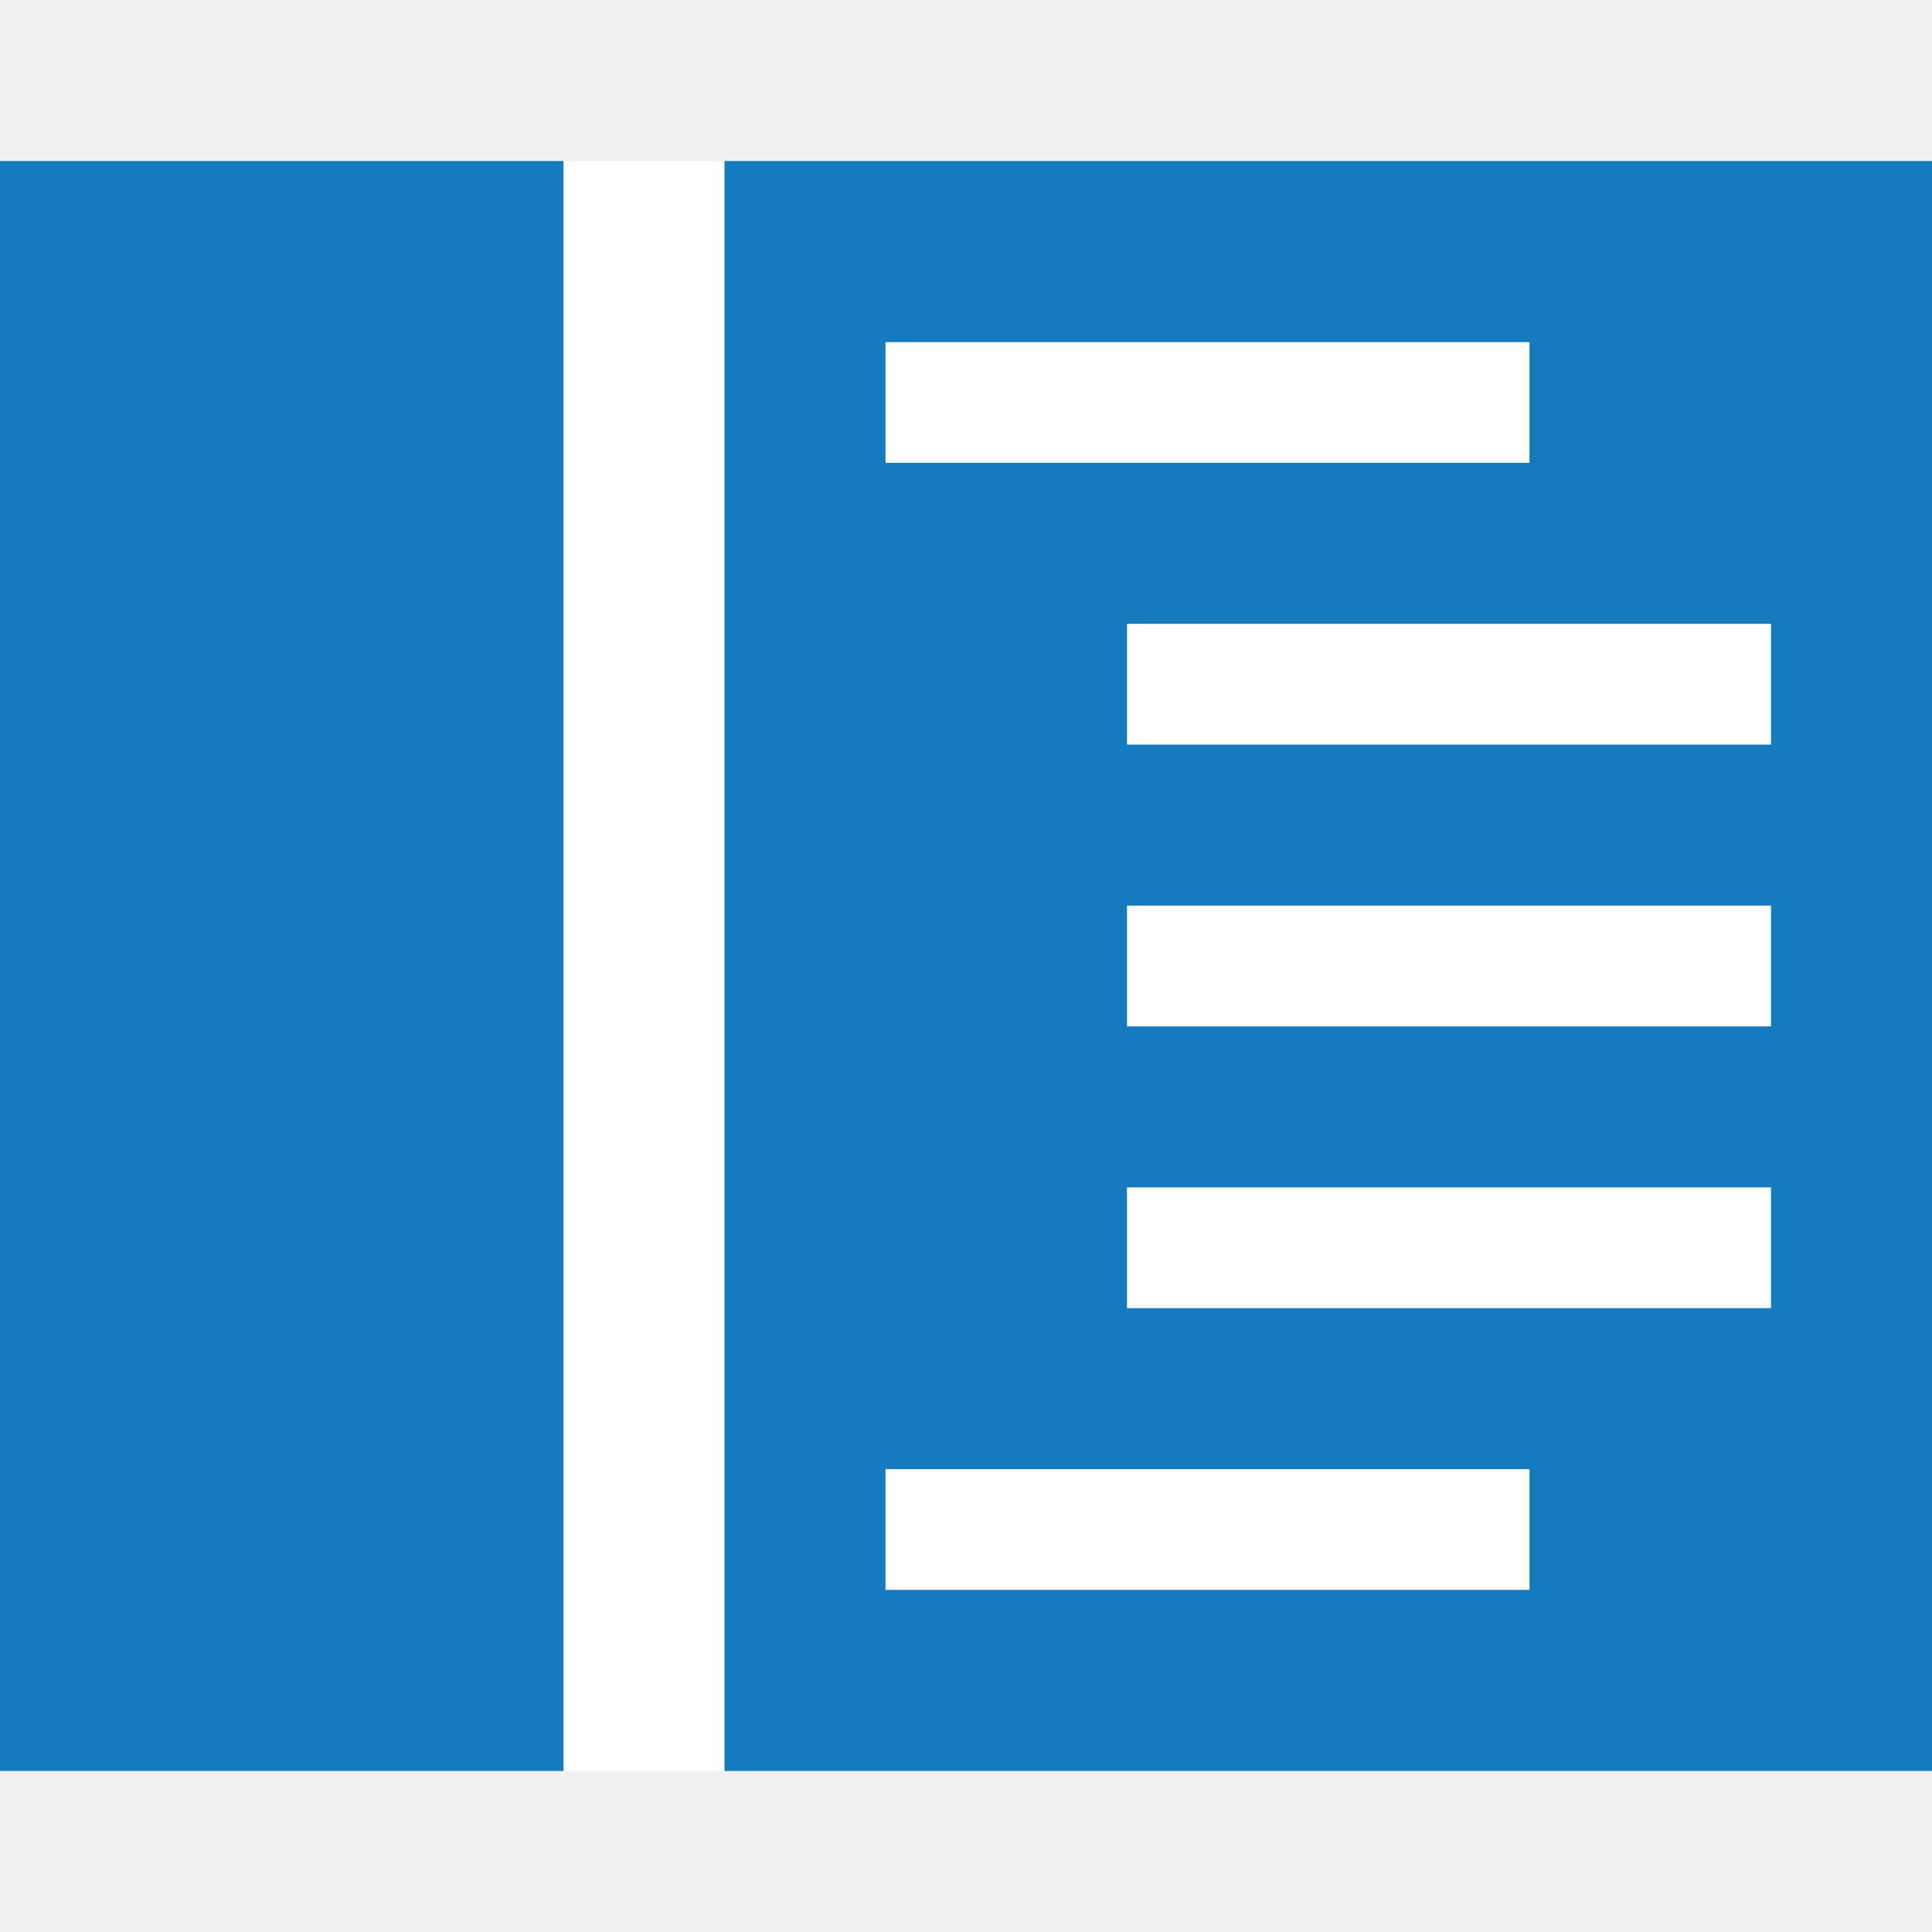
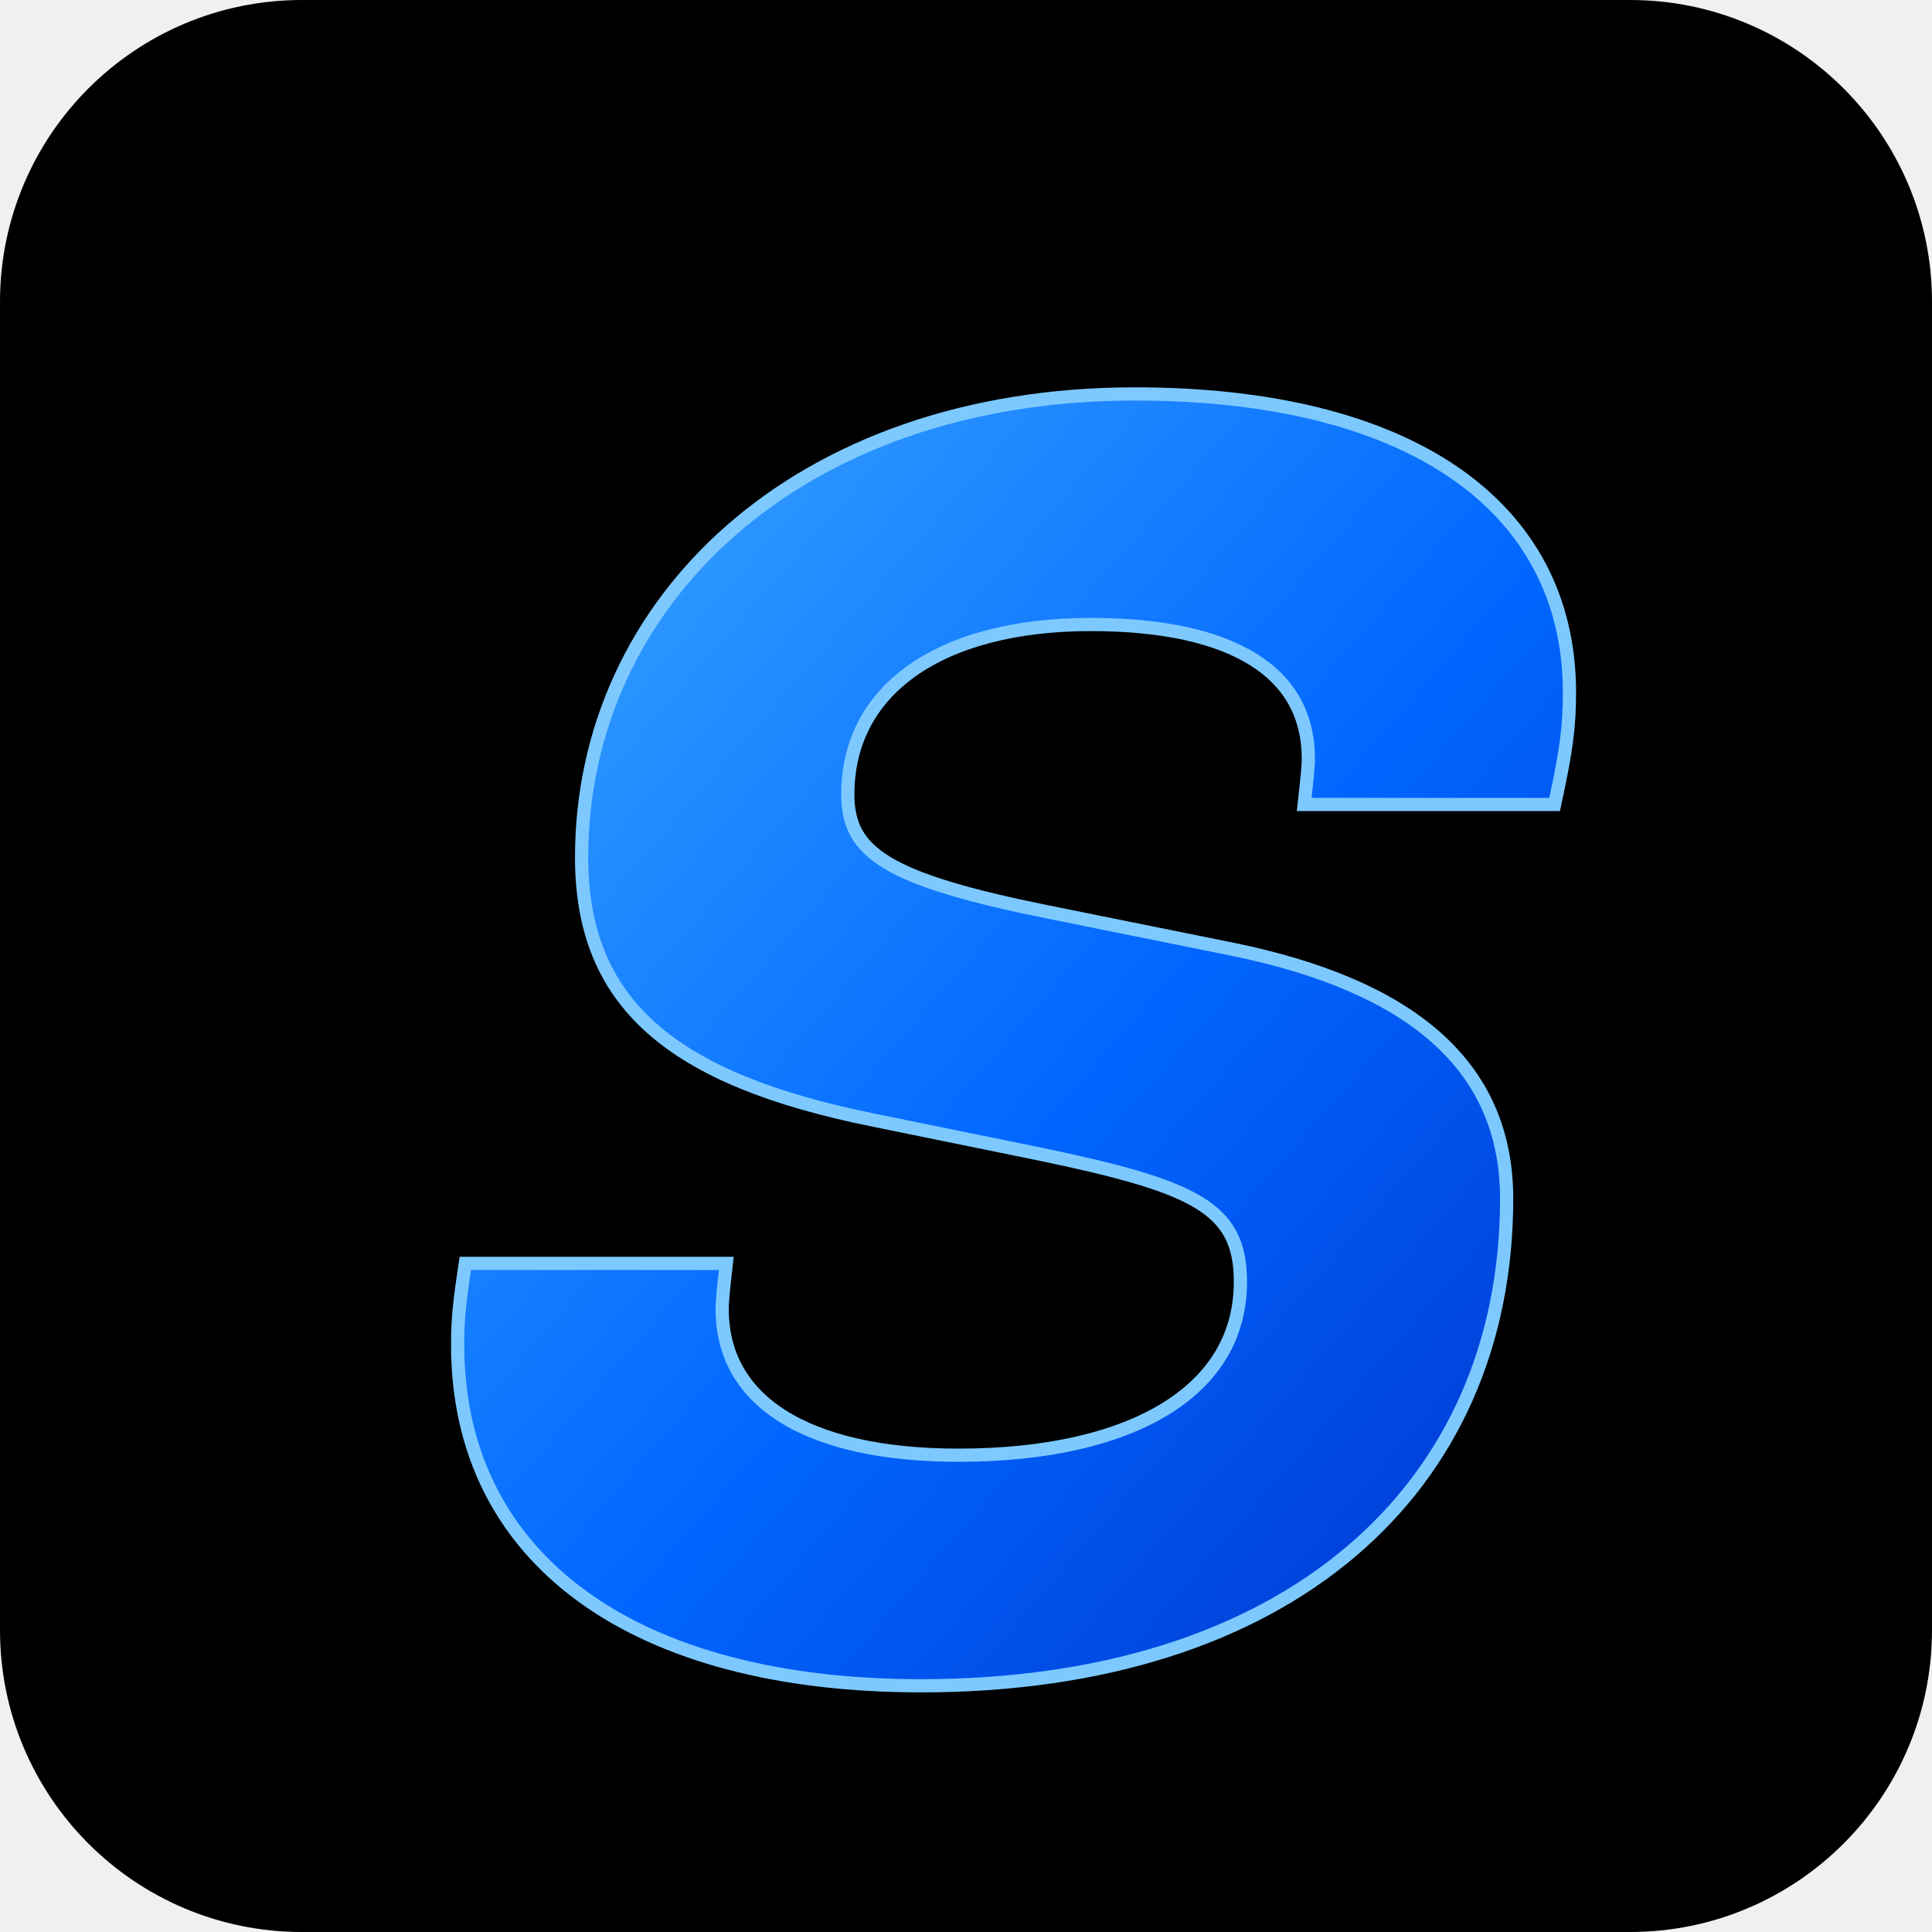
- <svg xmlns="http://www.w3.org/2000/svg" id="Layer_1" viewBox="0 0 1024 1024">
-   <style>.st0{fill:#f6f6f6;fill-opacity:0}.st1{fill:#fff}.st2{fill:#167abf}</style>
-   <path class="st0" d="M1024 1024H0V0h1024v1024z" />
-   <path class="st1" d="M1024 85.333v853.333H0V85.333h1024z" />
-   <path class="st2" d="M0 85.333h298.667v853.333H0V85.333zm1024 0v853.333H384V85.333h640zm-554.667 160h341.333v-64H469.333v64zm341.334 533.334H469.333v64h341.333l.001-64zm128-149.334H597.333v64h341.333l.001-64zm0-149.333H597.333v64h341.333l.001-64zm0-149.333H597.333v64h341.333l.001-64z" />
+ <svg xmlns="http://www.w3.org/2000/svg" viewBox="0 0 1024 1024" id="thecoder-icon">
+   <defs>
+     <linearGradient id="thecoderBlue" x1="0%" y1="0%" x2="100%" y2="100%">
+       <stop offset="0%" stop-color="#3DA9FF" />
+       <stop offset="55%" stop-color="#0066FF" />
+       <stop offset="100%" stop-color="#0033CC" />
+     </linearGradient>
+   </defs>
+   <rect x="0" y="0" width="1024" height="1024" rx="160" ry="160" fill="#000000" />
+   <text x="512" y="512" text-anchor="middle" dominant-baseline="central" font-family="'Arial Black', 'Impact', 'Helvetica Neue', sans-serif" font-weight="900" font-size="900" font-style="italic" fill="url(#thecoderBlue)" stroke="#7DC9FF" stroke-width="14" paint-order="stroke fill">S</text>
</svg>
